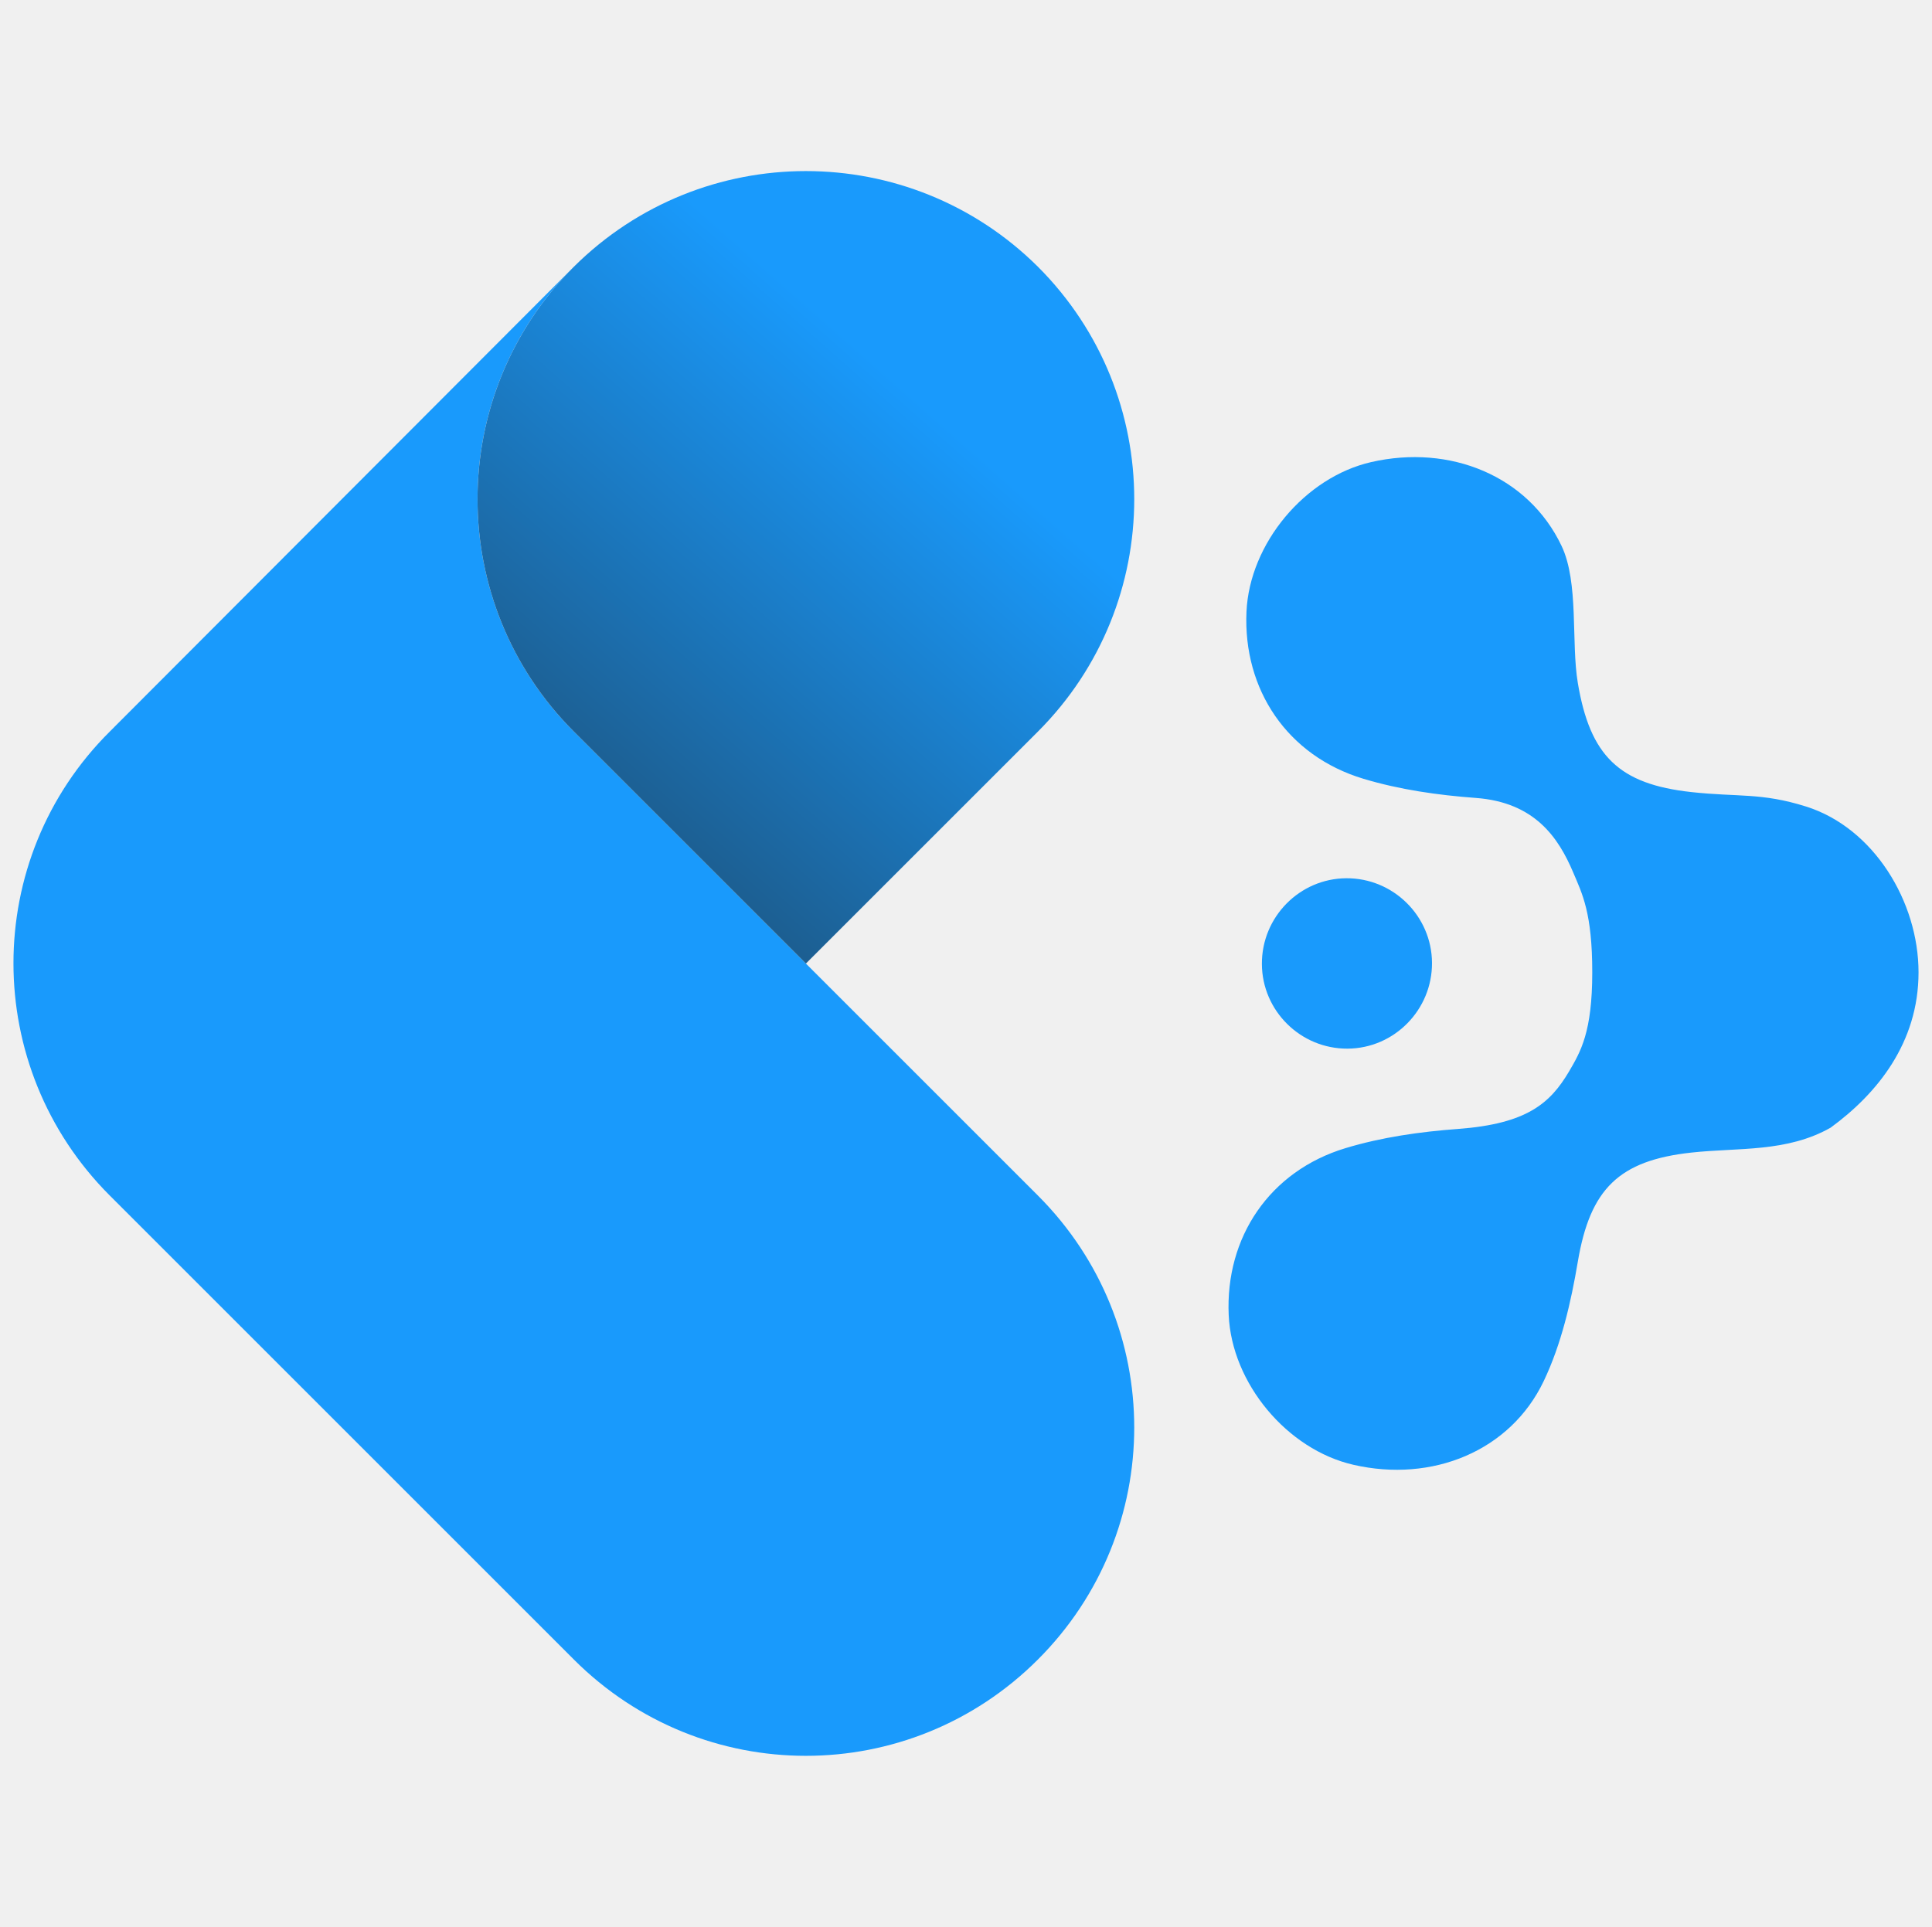
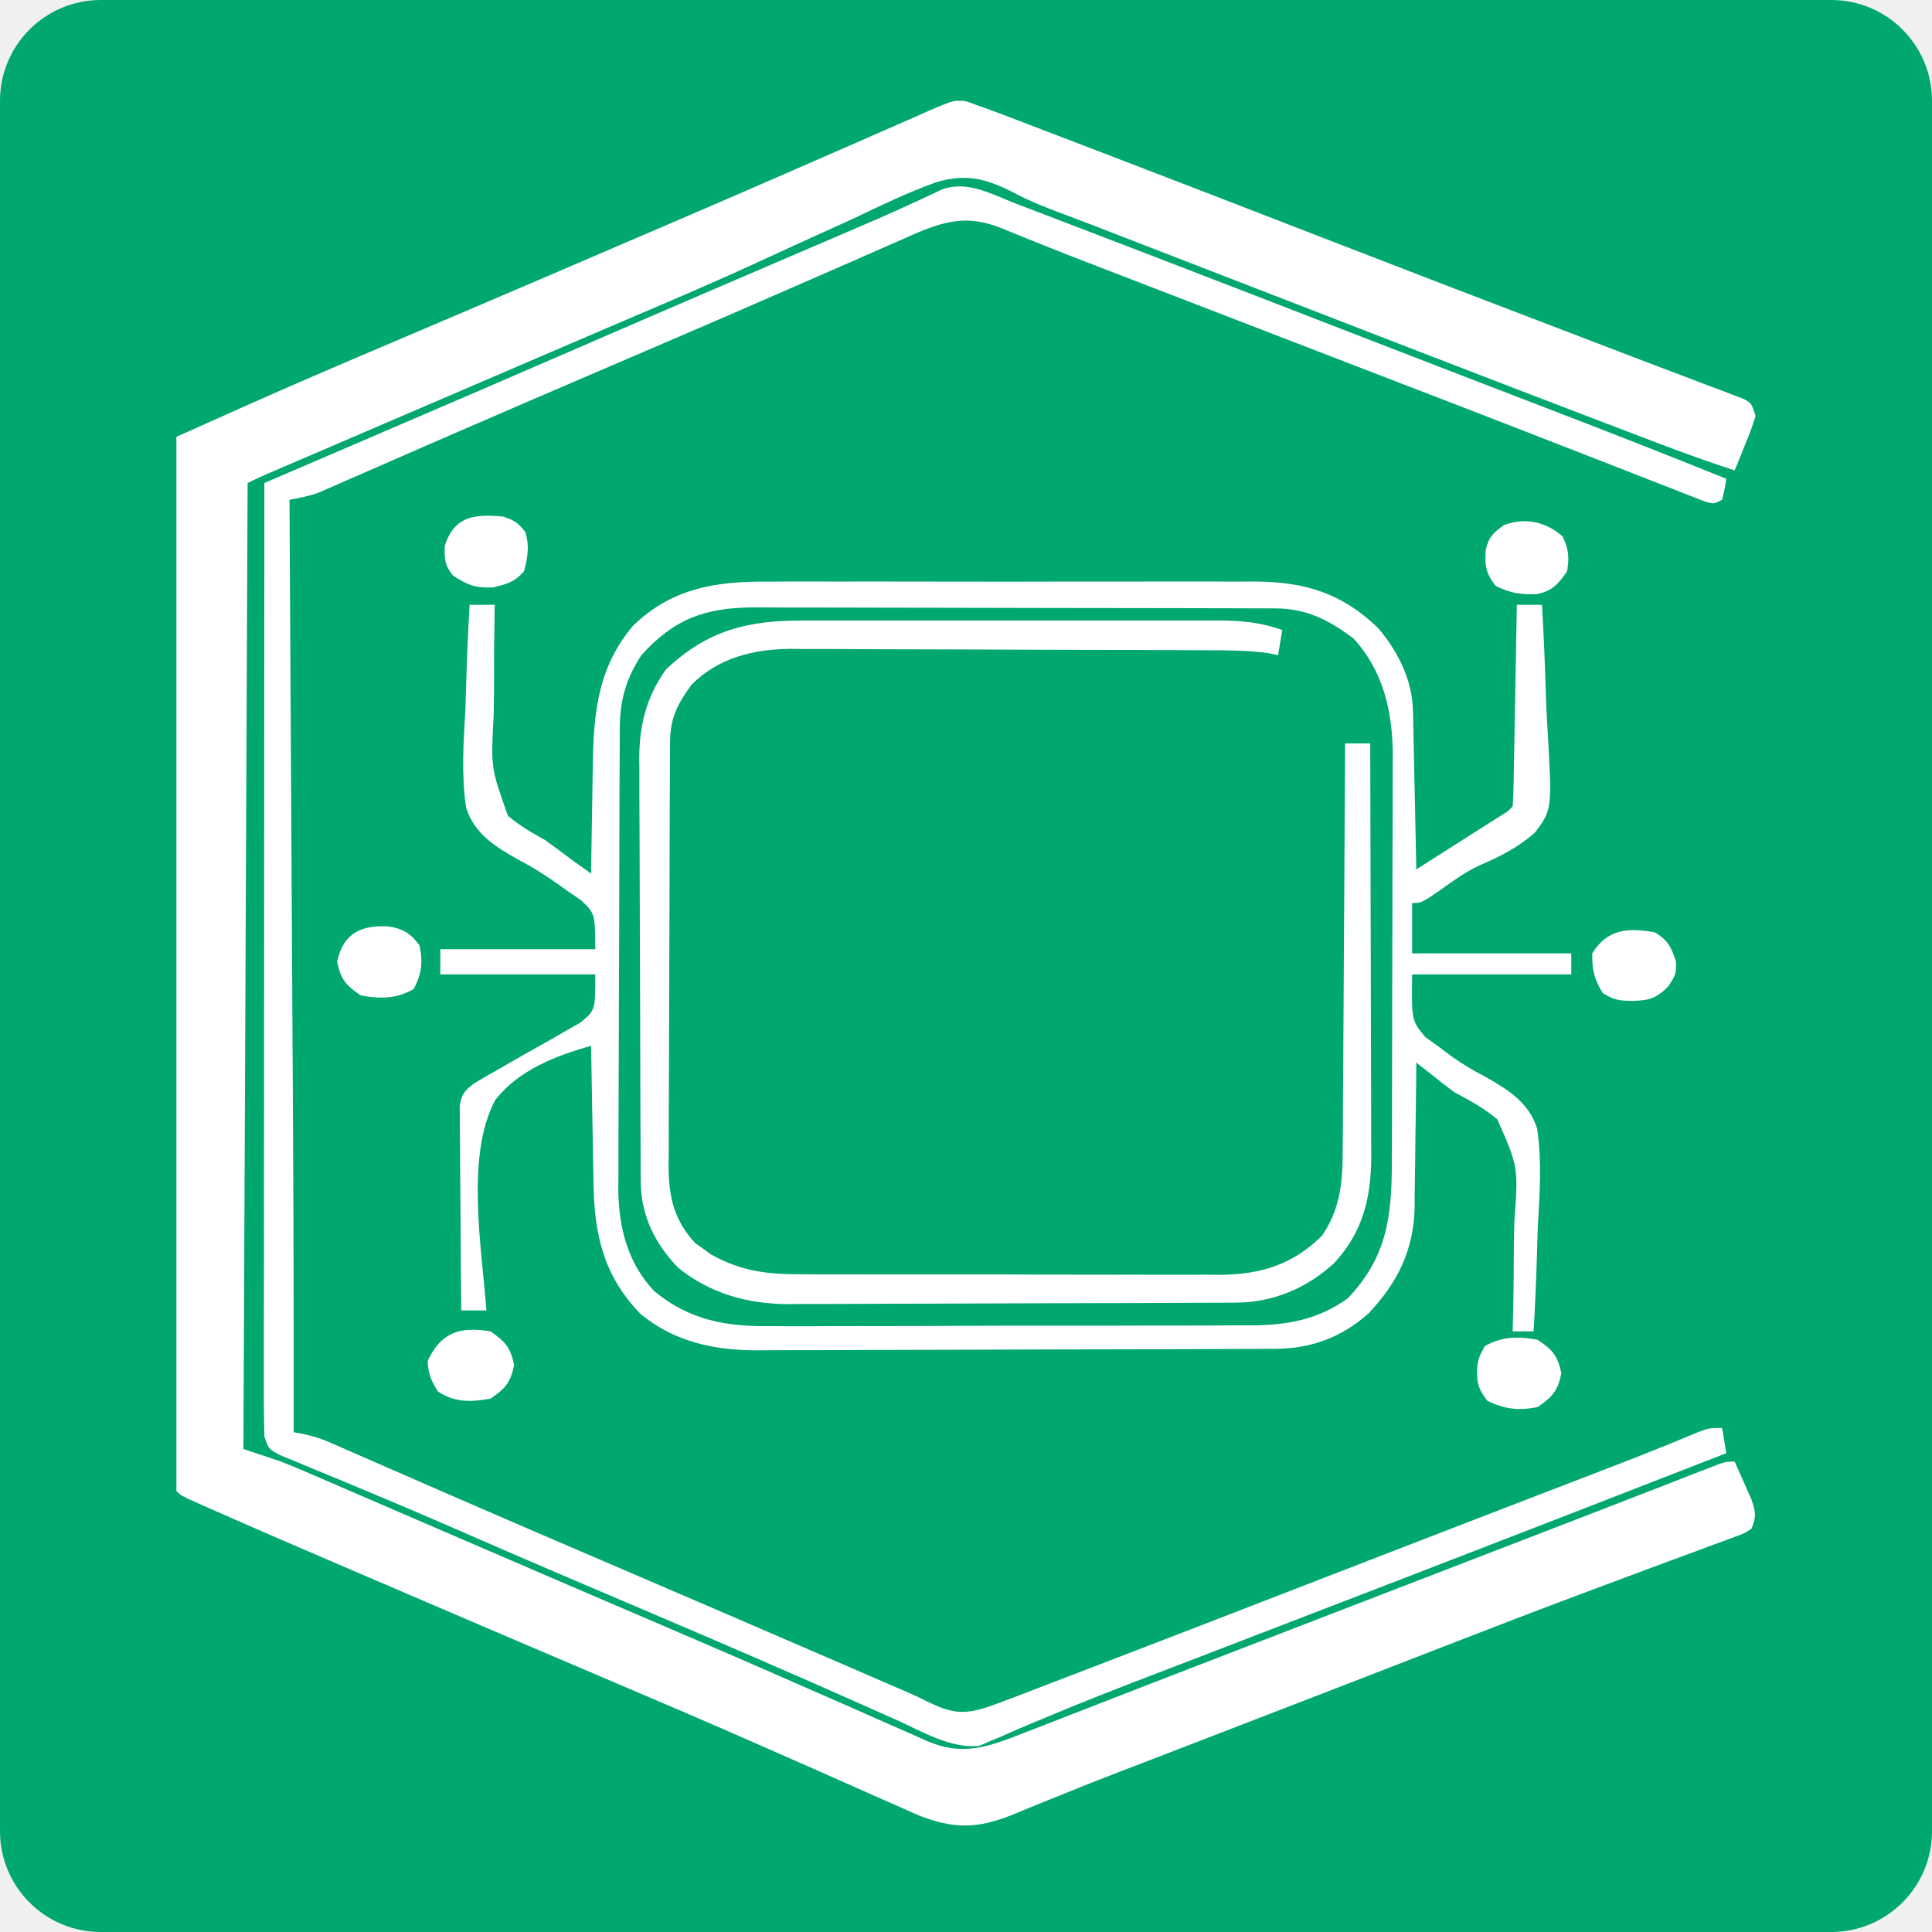
- <svg xmlns="http://www.w3.org/2000/svg" width="408" height="407" viewBox="0 0 408 407" fill="none">
-   <path d="M381.392 170.351C371.956 167.384 367.084 168.384 357.187 167.303C341.887 165.634 335.791 159.654 333.206 144.265C331.759 135.674 333.467 123.096 329.773 115.308C322.708 100.46 306.177 93.8 289.568 97.601C275.546 100.815 263.879 114.829 263.232 129.214C262.493 145.639 271.852 159.653 287.922 164.49C295.556 166.792 303.668 167.951 311.641 168.538C324.158 169.46 329.132 176.972 332.222 184.264C334.134 188.776 336.253 192.797 336.253 205.375C336.253 217.952 333.821 222.109 331.343 226.327C327.387 233.002 322.508 237.374 307.885 238.456C299.912 239.043 291.785 240.202 284.166 242.504C268.097 247.356 258.738 261.355 259.477 277.779C260.123 292.164 271.791 306.179 285.813 309.393C302.421 313.209 318.952 306.534 326.017 291.686C329.727 283.898 331.759 275.076 333.206 266.485C335.807 251.095 341.902 245.115 357.187 243.447C367.084 242.365 377.327 243.447 386.601 238.178C396.402 231.017 405.157 220.27 405.157 205.375C405.157 190.48 395.722 174.863 381.392 170.351Z" fill="#199AFC" />
-   <path d="M121.186 154.521C94.064 127.399 94.064 83.461 121.186 56.339L23.184 154.521C-3.938 181.462 -3.938 225.4 23.184 252.522L121.186 350.524C148.308 377.646 192.065 377.646 219.187 350.524C246.309 323.402 246.309 279.645 219.187 252.522L121.186 154.521Z" fill="#199AFC" />
-   <path d="M121.188 154.523L170.188 203.523L219.189 154.523C246.311 127.401 246.311 83.463 219.189 56.341C192.067 29.399 148.31 29.399 121.188 56.341C94.066 83.463 94.066 127.401 121.188 154.523Z" fill="url(#paint0_linear_126_136)" />
-   <path d="M284.582 221.495C274.674 221.551 266.542 213.522 266.486 203.635C266.43 193.708 274.444 185.56 284.313 185.504C294.221 185.449 302.354 193.478 302.41 203.365C302.465 213.284 294.451 221.44 284.582 221.495Z" fill="#199AFC" />
+ <svg xmlns="http://www.w3.org/2000/svg" width="460" height="460" viewBox="0 0 460 460" fill="none">
+   <rect width="460" height="460" rx="24" fill="#00A76F" />
+   <g clip-path="url(#clip0_44_26)">
+     <path d="M232.493 25C233.461 25.342 233.461 25.342 234.448 25.69C236.944 26.583 239.416 27.528 241.89 28.48C243.306 29.021 243.306 29.021 244.751 29.572C247.898 30.773 251.042 31.98 254.186 33.188C256.421 34.043 258.656 34.898 260.892 35.752C279.811 42.994 298.702 50.31 317.59 57.634C336.85 65.1 356.135 72.497 375.434 79.861C380.617 81.839 385.796 83.827 390.974 85.818C394.212 87.057 397.456 88.277 400.701 89.498C402.818 90.304 404.936 91.111 407.053 91.918C408.041 92.285 409.029 92.652 410.048 93.03C411.399 93.549 411.399 93.549 412.777 94.079C413.969 94.528 413.969 94.528 415.185 94.987C417.003 96 417.003 96 418 99C417.007 102.137 417.007 102.137 415.569 105.688C414.861 107.457 414.861 107.457 414.139 109.262C413.768 110.165 413.396 111.069 413.013 112C406.691 109.943 400.461 107.698 394.251 105.324C393.312 104.967 392.373 104.61 391.406 104.242C388.302 103.059 385.199 101.873 382.095 100.688C381.012 100.274 379.928 99.86 378.811 99.434C354 89.968 329.24 80.371 304.479 70.774C293.741 66.613 283.003 62.452 272.262 58.301C270.057 57.449 267.853 56.595 265.649 55.741C264.609 55.338 263.569 54.935 262.498 54.52C261.489 54.128 260.479 53.736 259.439 53.332C257.475 52.577 255.506 51.834 253.533 51.104C249.261 49.52 245.156 47.906 241.135 45.753C234.688 42.488 229.938 41.283 222.86 43.403C216.041 45.868 209.545 48.999 203.009 52.125C200.547 53.259 198.076 54.374 195.605 55.488C191.124 57.514 186.652 59.557 182.189 61.624C170.947 66.828 159.563 71.69 148.163 76.537C142.427 78.979 136.701 81.446 130.974 83.91C128.656 84.907 126.338 85.903 124.019 86.899C122.847 87.403 121.674 87.907 120.466 88.426C115.293 90.648 110.12 92.869 104.947 95.09C100.363 97.058 95.778 99.027 91.194 100.996C88.053 102.345 84.913 103.694 81.772 105.042C78.314 106.526 74.856 108.011 71.398 109.496C69.847 110.161 69.847 110.161 68.265 110.84C67.325 111.244 66.385 111.648 65.417 112.064C64.597 112.416 63.778 112.768 62.934 113.13C61.592 113.718 60.265 114.343 58.955 115C58.626 190.9 58.297 266.8 57.958 345C62.401 346.485 62.401 346.485 66.934 348C68.698 348.694 70.453 349.411 72.193 350.163C73.133 350.567 74.072 350.97 75.04 351.386C76.537 352.036 76.537 352.036 78.064 352.699C79.139 353.162 80.213 353.625 81.32 354.102C84.858 355.627 88.394 357.157 91.93 358.688C94.429 359.766 96.928 360.844 99.427 361.921C103.969 363.879 108.509 365.838 113.049 367.799C121.088 371.27 129.131 374.731 137.177 378.188C138.338 378.687 139.5 379.186 140.697 379.7C146.485 382.187 152.274 384.671 158.064 387.151C168.481 391.616 178.888 396.098 189.258 400.668C193.798 402.667 198.343 404.655 202.889 406.641C205.026 407.58 207.161 408.524 209.293 409.475C212.222 410.781 215.159 412.067 218.098 413.348C218.953 413.736 219.809 414.124 220.69 414.524C229.223 418.194 235.317 415.933 243.6 412.668C244.489 412.325 245.378 411.981 246.293 411.628C249.238 410.488 252.179 409.338 255.121 408.188C257.215 407.375 259.311 406.563 261.406 405.751C265.821 404.041 270.234 402.327 274.647 400.61C281.151 398.08 287.661 395.567 294.173 393.059C295.227 392.653 296.281 392.247 297.366 391.829C299.501 391.007 301.635 390.185 303.769 389.363C309.175 387.281 314.579 385.195 319.983 383.109C332.474 378.289 344.966 373.472 357.458 368.655C361.652 367.037 365.846 365.42 370.04 363.803C372.018 363.04 373.995 362.278 375.973 361.517C381.419 359.419 386.86 357.311 392.298 355.192C393.491 354.729 394.684 354.265 395.913 353.788C398.23 352.887 400.546 351.984 402.86 351.078C404.417 350.474 404.417 350.474 406.006 349.858C406.927 349.499 407.848 349.139 408.797 348.769C411.018 348 411.019 348 413.013 348C413.879 349.91 414.728 351.829 415.569 353.75C416.043 354.817 416.518 355.885 417.007 356.984C418.037 360.113 418.226 361.044 417.003 364C415.372 365.054 415.372 365.054 413.214 365.849C412.397 366.159 411.58 366.469 410.738 366.788C409.833 367.114 408.928 367.439 407.995 367.773C406.57 368.307 406.57 368.307 405.117 368.852C403.037 369.629 400.955 370.399 398.87 371.162C394.347 372.819 389.836 374.511 385.325 376.2C382.933 377.095 380.54 377.988 378.147 378.879C366.186 383.335 354.282 387.935 342.385 392.559C336.436 394.87 330.485 397.175 324.534 399.48C323.357 399.937 322.18 400.393 320.967 400.863C308.125 405.84 295.274 410.796 282.423 415.75C281.39 416.148 280.356 416.547 279.291 416.957C278.288 417.344 277.286 417.73 276.252 418.129C275.264 418.51 274.275 418.892 273.256 419.285C271.304 420.037 269.35 420.786 267.395 421.533C262.065 423.573 256.763 425.67 251.481 427.834C249.739 428.536 249.739 428.536 247.962 429.252C245.728 430.153 243.501 431.069 241.281 432.003C232.608 435.47 227.136 435.551 218.501 432.14C216.652 431.332 214.809 430.512 212.971 429.68C211.958 429.234 210.945 428.787 209.901 428.328C207.709 427.361 205.52 426.389 203.334 425.412C198.004 423.031 192.66 420.684 187.317 418.333C185.457 417.514 183.599 416.693 181.74 415.873C169.178 410.327 156.552 404.937 143.916 399.563C139.468 397.668 135.021 395.771 130.573 393.875C129.462 393.401 128.351 392.928 127.206 392.44C114.893 387.19 102.591 381.917 90.293 376.635C87.892 375.604 85.491 374.574 83.09 373.544C72.184 368.866 61.281 364.18 50.431 359.371C49.681 359.04 48.932 358.71 48.159 358.369C43.117 356.12 43.117 356.12 42 355C41.904 353.655 41.877 352.305 41.877 350.957C41.875 350.081 41.873 349.204 41.871 348.301C41.874 347.328 41.877 346.354 41.88 345.351C41.879 344.325 41.878 343.299 41.877 342.242C41.876 338.777 41.881 335.311 41.887 331.845C41.887 329.372 41.887 326.899 41.886 324.426C41.886 319.088 41.889 313.749 41.895 308.41C41.903 300.691 41.905 292.972 41.907 285.253C41.909 272.731 41.915 260.208 41.925 247.686C41.934 235.518 41.941 223.351 41.945 211.184C41.945 210.434 41.946 209.685 41.946 208.913C41.947 205.153 41.949 201.393 41.95 197.634C41.96 166.422 41.978 135.211 42 104C45.607 102.388 49.214 100.777 52.821 99.168C54.635 98.358 56.449 97.547 58.262 96.737C69.053 91.922 79.905 87.258 90.781 82.639C96.597 80.168 102.409 77.689 108.222 75.211C109.422 74.7 110.622 74.189 111.858 73.662C123.757 68.59 135.644 63.487 147.528 58.377C151.005 56.882 154.484 55.39 157.963 53.898C168.429 49.407 178.887 44.9 189.319 40.328C193.877 38.331 198.438 36.344 203.001 34.358C205.15 33.418 207.298 32.474 209.443 31.525C212.388 30.222 215.339 28.936 218.293 27.652C219.159 27.264 220.024 26.876 220.916 26.476C228.157 23.363 228.157 23.363 232.493 25Z" fill="white" />
+     <path d="M182.53 138.482C183.899 138.477 185.269 138.47 186.638 138.461C190.328 138.443 194.019 138.45 197.71 138.463C201.59 138.473 205.47 138.463 209.35 138.457C215.865 138.45 222.38 138.459 228.895 138.479C236.403 138.5 243.91 138.493 251.418 138.471C257.888 138.453 264.359 138.451 270.829 138.461C274.683 138.467 278.537 138.468 282.391 138.455C286.017 138.443 289.642 138.451 293.268 138.474C295.215 138.482 297.163 138.47 299.111 138.458C310.826 138.57 319.554 141.284 328.071 149.484C332.791 154.975 336.269 161.872 336.422 169.196C336.442 170.037 336.462 170.877 336.483 171.743C336.508 173.098 336.508 173.098 336.533 174.48C336.554 175.408 336.575 176.336 336.596 177.293C336.661 180.257 336.72 183.222 336.779 186.188C336.822 188.197 336.865 190.207 336.909 192.217C337.016 197.144 337.117 202.072 337.215 207C340.852 204.69 344.488 202.376 348.123 200.063C349.161 199.403 350.2 198.744 351.269 198.064C352.749 197.122 352.749 197.122 354.259 196.16C355.173 195.579 356.087 194.998 357.029 194.399C359.053 193.171 359.053 193.171 360.154 192C360.276 190.497 360.331 188.988 360.359 187.48C360.379 186.519 360.398 185.558 360.419 184.568C360.436 183.524 360.452 182.479 360.469 181.402C360.5 179.806 360.501 179.806 360.532 178.178C360.598 174.765 360.656 171.351 360.715 167.938C360.758 165.63 360.801 163.322 360.845 161.014C360.952 155.343 361.054 149.671 361.151 144C363.126 144 365.101 144 367.135 144C367.568 151.202 367.863 158.401 368.067 165.613C368.152 168.061 368.267 170.508 368.414 172.953C369.575 192.726 369.575 192.726 365.528 198.157C361.584 201.71 357.161 203.95 352.313 206.02C349.008 207.539 346.217 209.571 343.261 211.688C338.448 215 338.448 215 336.217 215C336.217 218.96 336.217 222.92 336.217 227C348.724 227 361.231 227 374.117 227C374.117 228.65 374.117 230.3 374.117 232C361.61 232 349.103 232 336.217 232C336.079 242.989 336.079 242.989 339.369 246.938C340.325 247.618 341.28 248.299 342.264 249C343.293 249.771 344.322 250.542 345.383 251.337C347.938 253.202 350.508 254.736 353.314 256.19C358.808 259.269 364.038 262.422 365.98 268.724C367.144 276.548 366.595 284.386 366.138 292.25C366.058 294.652 365.985 297.054 365.92 299.457C365.745 305.31 365.479 311.154 365.141 317C363.495 317 361.849 317 360.154 317C360.17 316.433 360.186 315.867 360.203 315.283C360.361 309.344 360.426 303.41 360.44 297.469C360.457 295.257 360.497 293.046 360.561 290.835C361.51 277.837 361.51 277.837 356.497 266.507C353.337 263.819 349.835 261.955 346.191 260C344.397 258.662 342.626 257.291 340.893 255.875C340.176 255.316 339.46 254.756 338.723 254.18C337.976 253.596 337.976 253.596 337.215 253C337.201 254.83 337.201 254.83 337.187 256.697C337.147 261.263 337.081 265.829 337.008 270.395C336.98 272.364 336.959 274.332 336.945 276.301C336.923 279.147 336.876 281.991 336.825 284.836C336.824 285.703 336.823 286.57 336.822 287.463C336.581 297.737 332.758 305.418 325.757 312.797C319.275 318.498 312.106 321.111 303.582 321.147C302.418 321.154 301.253 321.161 300.054 321.169C298.78 321.172 297.506 321.174 296.193 321.177C294.834 321.183 293.476 321.19 292.118 321.197C287.659 321.218 283.2 321.228 278.741 321.238C277.203 321.242 275.664 321.246 274.126 321.251C266.894 321.27 259.662 321.284 252.429 321.292C244.101 321.302 235.772 321.328 227.443 321.369C220.994 321.399 214.545 321.414 208.095 321.417C204.249 321.419 200.403 321.428 196.557 321.454C192.933 321.477 189.309 321.481 185.685 321.471C183.737 321.47 181.79 321.489 179.842 321.509C169.728 321.449 160.561 319.417 152.558 312.895C143.763 303.872 141.478 293.969 141.322 281.813C141.302 280.869 141.283 279.926 141.263 278.955C141.204 275.97 141.158 272.985 141.111 270C141.073 267.965 141.034 265.93 140.995 263.895C140.899 258.93 140.815 253.965 140.737 249C132.321 251.374 123.366 254.814 117.889 261.962C110.762 275.314 114.76 297.418 115.804 312C113.829 312 111.854 312 109.82 312C109.744 304.792 109.691 297.584 109.655 290.375C109.64 287.922 109.62 285.469 109.594 283.016C109.558 279.494 109.541 275.972 109.527 272.449C109.512 271.349 109.497 270.249 109.481 269.116C109.48 268.095 109.48 267.074 109.48 266.022C109.473 265.123 109.467 264.224 109.46 263.297C109.897 260.506 110.619 259.716 112.812 258C114.907 256.724 117.034 255.498 119.178 254.305C120.437 253.582 121.695 252.858 122.953 252.133C124.925 250.998 126.901 249.874 128.895 248.777C130.827 247.711 132.732 246.606 134.636 245.492C135.782 244.846 136.928 244.2 138.108 243.535C141.755 240.56 141.755 240.56 141.735 232C129.557 232 117.38 232 104.833 232C104.833 230.02 104.833 228.04 104.833 226C117.01 226 129.188 226 141.735 226C141.679 217.533 141.679 217.533 138.365 214.355C137.317 213.64 136.269 212.925 135.19 212.188C134.379 211.603 134.379 211.603 133.552 211.006C130.323 208.685 127.124 206.619 123.592 204.791C118.11 201.716 112.911 198.567 110.977 192.277C109.813 184.452 110.36 176.615 110.817 168.75C110.897 166.348 110.97 163.946 111.035 161.543C111.21 155.69 111.476 149.846 111.814 144C113.789 144 115.764 144 117.798 144C117.787 144.569 117.775 145.138 117.762 145.724C117.649 151.679 117.614 157.63 117.622 163.586C117.615 165.804 117.589 168.023 117.542 170.24C116.861 182.794 116.861 182.794 120.932 194.231C123.754 196.574 126.544 198.261 129.767 200C131.841 201.497 133.899 203.017 135.938 204.563C137.535 205.712 139.134 206.859 140.737 208C140.752 206.841 140.766 205.681 140.781 204.487C140.84 200.144 140.917 195.802 140.999 191.459C141.032 189.588 141.06 187.716 141.083 185.844C141.255 172.077 141.421 160.005 150.711 149C159.881 140.122 170.194 138.403 182.53 138.482ZM152.706 156C149.142 161.429 147.603 166.641 147.572 173.121C147.565 174.156 147.558 175.19 147.55 176.256C147.548 177.385 147.545 178.515 147.542 179.678C147.536 180.872 147.529 182.066 147.522 183.296C147.503 187.252 147.491 191.208 147.481 195.164C147.477 196.53 147.473 197.895 147.469 199.261C147.45 205.68 147.436 212.099 147.427 218.518C147.418 225.908 147.391 233.299 147.351 240.689C147.321 246.413 147.306 252.137 147.303 257.862C147.301 261.275 147.292 264.688 147.267 268.101C147.242 271.916 147.243 275.73 147.25 279.545C147.237 280.663 147.225 281.78 147.211 282.931C147.272 292.08 149.34 300.596 155.77 307.412C164.239 314.407 172.926 315.876 183.587 315.745C184.938 315.75 186.29 315.757 187.641 315.767C191.274 315.785 194.906 315.767 198.539 315.74C202.361 315.717 206.183 315.726 210.006 315.73C216.419 315.731 222.832 315.709 229.245 315.672C236.637 315.63 244.029 315.623 251.422 315.635C258.565 315.647 265.708 315.636 272.851 315.613C275.877 315.604 278.903 315.602 281.929 315.606C285.497 315.61 289.064 315.594 292.632 315.562C294.55 315.55 296.468 315.557 298.386 315.564C306.849 315.461 313.838 314.132 320.844 309.176C330.177 299.43 331.378 289.827 331.391 276.737C331.396 275.611 331.401 274.485 331.406 273.325C331.421 269.607 331.428 265.89 331.433 262.172C331.439 259.581 331.445 256.991 331.451 254.4C331.46 249.663 331.466 244.926 331.469 240.189C331.473 233.239 331.491 226.29 331.52 219.34C331.544 213.3 331.552 207.26 331.553 201.22C331.556 198.661 331.564 196.101 331.578 193.542C331.595 189.955 331.593 186.368 331.586 182.78C331.6 181.207 331.6 181.207 331.614 179.603C331.557 169.363 329.328 159.71 322.255 152C316.337 147.601 311.104 144.881 303.682 144.86C302.515 144.854 301.347 144.848 300.144 144.842C298.862 144.841 297.58 144.84 296.259 144.839C294.895 144.834 293.532 144.829 292.169 144.824C288.464 144.811 284.759 144.804 281.053 144.8C278.737 144.797 276.421 144.793 274.104 144.788C266.852 144.775 259.6 144.765 252.349 144.761C243.986 144.757 235.623 144.739 227.26 144.71C220.792 144.688 214.323 144.678 207.854 144.677C203.993 144.676 200.132 144.67 196.271 144.652C192.636 144.636 189 144.634 185.365 144.642C183.404 144.644 181.442 144.63 179.481 144.616C167.963 144.67 160.578 147.283 152.706 156Z" fill="white" />
+     <path d="M241.89 48.48C242.834 48.84 243.779 49.201 244.752 49.572C247.898 50.773 251.042 51.98 254.186 53.188C256.419 54.042 258.652 54.896 260.885 55.75C283.449 64.388 305.975 73.12 328.502 81.854C336.876 85.099 345.255 88.332 353.636 91.559C354.805 92.009 355.975 92.459 357.18 92.923C361.672 94.653 366.163 96.382 370.656 98.108C384.155 103.295 397.612 108.576 411.018 114C410.644 116.437 410.644 116.437 410.021 119C408.026 120 408.026 120 406.167 119.496C405.406 119.198 404.646 118.901 403.862 118.595C402.989 118.258 402.117 117.921 401.217 117.575C400.258 117.195 399.299 116.816 398.31 116.426C397.304 116.035 396.297 115.644 395.26 115.242C391.908 113.939 388.56 112.626 385.212 111.312C382.858 110.396 380.504 109.48 378.149 108.564C373.248 106.659 368.349 104.75 363.451 102.838C353.45 98.939 343.433 95.082 333.416 91.225C328.073 89.168 322.731 87.107 317.389 85.047C315.793 84.432 315.793 84.432 314.166 83.804C307.373 81.184 300.58 78.564 293.787 75.943C289.125 74.144 284.463 72.346 279.8 70.547C277.605 69.7 275.41 68.853 273.215 68.006C272.182 67.607 271.148 67.208 270.083 66.797C269.07 66.406 268.057 66.014 267.013 65.611C265.031 64.848 263.049 64.086 261.066 63.327C256.205 61.465 251.361 59.571 246.538 57.611C245.589 57.232 244.641 56.853 243.664 56.463C241.882 55.75 240.105 55.025 238.334 54.285C230.407 51.145 225.046 52.539 217.394 55.855C216.495 56.255 215.596 56.654 214.67 57.066C213.22 57.699 213.22 57.699 211.74 58.343C208.536 59.742 205.336 61.153 202.137 62.562C199.869 63.554 197.601 64.545 195.332 65.534C191.768 67.089 188.204 68.645 184.641 70.203C171.551 75.929 158.42 81.559 145.288 87.188C131.743 92.996 118.202 98.813 104.693 104.703C103.149 105.375 103.149 105.375 101.574 106.061C96.752 108.161 91.931 110.265 87.115 112.378C85.422 113.115 83.73 113.853 82.038 114.59C81.281 114.924 80.525 115.258 79.745 115.602C79.045 115.906 78.345 116.21 77.623 116.523C77.023 116.786 76.423 117.049 75.805 117.32C73.546 118.133 71.283 118.547 68.928 119C68.933 119.907 68.939 120.814 68.944 121.749C69.07 144.019 69.195 166.29 69.318 188.56C69.378 199.331 69.438 210.101 69.5 220.872C69.553 230.28 69.606 239.689 69.657 249.097C69.685 254.06 69.712 259.023 69.741 263.986C69.889 289.657 69.957 315.328 69.926 341C70.71 341.151 71.493 341.302 72.301 341.457C74.603 341.936 76.478 342.538 78.621 343.477C79.321 343.781 80.021 344.084 80.742 344.397C81.499 344.732 82.256 345.066 83.035 345.41C83.85 345.765 84.664 346.119 85.503 346.485C87.285 347.262 89.066 348.041 90.847 348.822C95.781 350.986 100.723 353.134 105.663 355.285C107.244 355.974 107.244 355.974 108.857 356.678C120.277 361.654 131.724 366.567 143.172 371.477C161.966 379.54 180.751 387.624 199.519 395.75C200.893 396.345 200.893 396.345 202.295 396.952C204.87 398.066 207.444 399.181 210.018 400.297C210.754 400.616 211.49 400.934 212.249 401.263C212.948 401.566 213.648 401.87 214.369 402.183C215.05 402.474 215.73 402.765 216.432 403.066C217.918 403.727 219.387 404.427 220.843 405.154C226.512 407.923 229.45 408.366 235.536 406.308C238.038 405.423 240.51 404.478 242.985 403.52C243.928 403.159 244.871 402.799 245.842 402.428C248.979 401.229 252.112 400.021 255.245 398.812C257.474 397.958 259.702 397.104 261.931 396.25C269.077 393.509 276.218 390.756 283.358 388C284.531 387.547 285.703 387.095 286.911 386.629C299.917 381.608 312.918 376.575 325.917 371.535C335.543 367.803 345.174 364.082 354.809 360.371C355.99 359.916 357.171 359.461 358.388 358.992C362.935 357.241 367.482 355.49 372.03 353.741C375.107 352.557 378.185 351.373 381.262 350.187C382.685 349.64 382.685 349.64 384.136 349.082C388.348 347.457 392.551 345.815 396.731 344.109C397.43 343.824 398.13 343.539 398.85 343.245C400.664 342.501 402.474 341.749 404.284 340.996C407.029 340 407.029 340 410.021 340C410.35 341.98 410.679 343.96 411.018 346C386.161 355.682 361.296 365.344 336.404 374.937C335.342 375.347 334.28 375.756 333.185 376.178C322.103 380.45 311.019 384.718 299.935 388.985C296.492 390.311 293.049 391.638 289.606 392.965C285.167 394.675 280.726 396.38 276.285 398.082C267.238 401.553 258.21 405.041 249.281 408.805C247.968 409.351 246.655 409.897 245.342 410.443C243.076 411.394 240.819 412.368 238.575 413.371C237.613 413.773 236.651 414.176 235.661 414.59C234.868 414.939 234.075 415.288 233.258 415.648C226.605 416.496 219.564 412.269 213.594 409.578C212.04 408.887 210.485 408.196 208.93 407.505C208.111 407.139 207.292 406.773 206.448 406.396C188.715 398.479 170.885 390.794 153.017 383.187C148.407 381.224 143.797 379.261 139.187 377.297C138.093 376.831 137 376.365 135.873 375.885C126.271 371.792 116.691 367.648 107.13 363.458C100.706 360.649 94.258 357.907 87.784 355.215C85.474 354.249 83.163 353.283 80.852 352.316C78.639 351.395 76.422 350.487 74.204 349.578C72.865 349.019 71.526 348.459 70.187 347.898C69.004 347.41 67.82 346.922 66.601 346.419C63.942 345 63.942 345 62.944 342C62.85 338.999 62.814 336.022 62.824 333.021C62.823 332.092 62.823 331.162 62.822 330.205C62.82 327.077 62.826 323.949 62.831 320.822C62.831 318.585 62.831 316.348 62.831 314.111C62.83 308.027 62.836 301.942 62.843 295.858C62.849 289.504 62.85 283.15 62.851 276.795C62.854 266.127 62.86 255.458 62.869 244.789C62.878 233.799 62.885 222.81 62.889 211.82C62.89 211.143 62.89 210.466 62.89 209.768C62.892 206.37 62.893 202.973 62.894 199.575C62.904 171.383 62.922 143.192 62.944 115C63.603 114.717 64.262 114.434 64.94 114.143C71.239 111.438 77.537 108.732 83.835 106.027C87.07 104.637 90.306 103.247 93.541 101.857C108.12 95.596 122.696 89.326 137.247 83C148.09 78.288 158.942 73.6 169.805 68.934C170.425 68.667 171.046 68.4 171.686 68.125C178.512 65.193 185.339 62.263 192.167 59.334C193.32 58.839 194.474 58.344 195.662 57.833C197.908 56.87 200.154 55.908 202.401 54.948C207.151 52.914 211.888 50.863 216.58 48.696C217.689 48.188 217.689 48.188 218.82 47.671C220.707 46.802 222.586 45.918 224.465 45.032C230.542 42.971 236.157 46.273 241.89 48.48Z" fill="white" />
+     <path d="M191.211 147.741C192.358 147.738 193.505 147.734 194.688 147.731C198.469 147.722 202.251 147.728 206.032 147.734C208.667 147.733 211.301 147.731 213.935 147.729C219.452 147.725 224.968 147.73 230.485 147.739C236.85 147.75 243.214 147.747 249.579 147.736C255.719 147.725 261.858 147.727 267.998 147.732C270.603 147.734 273.208 147.732 275.814 147.727C279.456 147.722 283.099 147.73 286.742 147.741C287.815 147.737 288.889 147.733 289.995 147.729C295.492 147.76 300.107 148.154 305.3 150C304.971 151.98 304.641 153.96 304.302 156C303.174 155.758 303.174 155.758 302.024 155.511C296.974 154.815 291.995 154.836 286.902 154.823C285.76 154.816 284.617 154.81 283.44 154.803C279.668 154.783 275.895 154.772 272.122 154.762C270.831 154.758 269.539 154.754 268.209 154.749C262.078 154.731 255.948 154.716 249.818 154.708C242.766 154.698 235.714 154.672 228.662 154.631C222.534 154.597 216.406 154.586 210.277 154.582C207.68 154.577 205.083 154.565 202.485 154.547C198.845 154.522 195.206 154.523 191.566 154.53C190.502 154.517 189.437 154.504 188.34 154.491C179.511 154.552 171.105 156.551 164.674 163C161.304 167.599 159.57 170.938 159.54 176.635C159.533 177.587 159.526 178.538 159.519 179.519C159.516 180.562 159.513 181.604 159.51 182.678C159.501 184.328 159.501 184.328 159.491 186.01C159.471 189.657 159.459 193.303 159.449 196.949C159.445 198.194 159.441 199.439 159.437 200.722C159.418 206.633 159.404 212.543 159.396 218.454C159.386 225.264 159.36 232.075 159.319 238.885C159.285 244.793 159.274 250.701 159.27 256.609C159.265 259.117 159.253 261.625 159.235 264.134C159.21 267.647 159.211 271.161 159.218 274.675C159.199 276.223 159.199 276.223 159.18 277.803C159.231 285.009 160.525 290.622 165.531 295.988C166.153 296.425 166.775 296.862 167.416 297.313C168.028 297.762 168.64 298.212 169.271 298.676C176.732 302.819 182.968 303.439 191.368 303.404C192.52 303.411 193.673 303.418 194.86 303.425C198.655 303.443 202.448 303.439 206.243 303.434C208.221 303.437 210.199 303.44 212.177 303.445C218.392 303.459 224.607 303.457 230.822 303.446C237.21 303.435 243.598 303.449 249.986 303.475C255.492 303.498 260.998 303.504 266.503 303.498C269.783 303.495 273.061 303.499 276.34 303.515C280.002 303.53 283.662 303.519 287.324 303.502C288.394 303.511 289.465 303.521 290.568 303.531C300.228 303.437 307.865 301.076 314.802 294.172C319.288 287.538 319.705 281.032 319.694 273.27C319.704 272.225 319.714 271.18 319.725 270.103C319.755 266.673 319.764 263.243 319.773 259.813C319.79 257.425 319.808 255.037 319.827 252.65C319.875 246.383 319.904 240.116 319.93 233.85C319.96 227.448 320.007 221.046 320.052 214.645C320.137 202.096 320.205 189.548 320.26 177C322.235 177 324.209 177 326.244 177C326.29 190.683 326.326 204.365 326.347 218.048C326.358 224.401 326.372 230.755 326.394 237.108C326.416 243.242 326.428 249.376 326.433 255.51C326.437 257.848 326.444 260.186 326.455 262.523C326.469 265.803 326.471 269.082 326.47 272.361C326.478 273.324 326.485 274.286 326.492 275.278C326.462 285.145 324.52 293.295 317.7 300.695C311.221 306.694 303.138 310.104 294.328 310.147C292.821 310.158 292.821 310.158 291.283 310.169C289.637 310.173 289.637 310.173 287.959 310.177C286.799 310.184 285.639 310.19 284.444 310.197C280.6 310.217 276.757 310.228 272.913 310.238C271.599 310.242 270.285 310.246 268.931 310.251C262.691 310.27 256.45 310.284 250.209 310.292C243.028 310.302 235.847 310.328 228.666 310.369C223.102 310.399 217.537 310.414 211.973 310.417C208.657 310.419 205.34 310.43 202.024 310.454C198.315 310.478 194.606 310.477 190.897 310.47C189.814 310.483 188.731 310.496 187.616 310.509C177.953 310.443 169.094 308.009 161.471 301.844C155.842 296.027 152.601 289.331 152.559 281.258C152.552 280.308 152.545 279.358 152.537 278.379C152.533 276.825 152.533 276.825 152.529 275.24C152.522 274.143 152.516 273.047 152.509 271.917C152.489 268.286 152.478 264.655 152.468 261.023C152.464 259.782 152.46 258.54 152.456 257.261C152.437 251.365 152.422 245.47 152.414 239.574C152.404 232.789 152.378 226.004 152.338 219.219C152.304 213.327 152.292 207.434 152.288 201.542C152.283 199.044 152.272 196.545 152.253 194.047C152.229 190.544 152.23 187.041 152.237 183.537C152.224 182.513 152.211 181.489 152.198 180.434C152.254 172.582 153.929 165.857 158.549 159.414C168.368 150.098 177.933 147.691 191.211 147.741Z" fill="white" />
+     <path d="M119.793 123C122.441 123.838 123.402 124.509 125.092 126.688C126.106 130.107 125.65 132.571 124.78 136C122.519 138.616 120.781 139.002 117.424 139.875C113.231 140.02 111.283 139.338 107.825 137C105.842 134.494 105.826 133.217 105.893 130C108.147 122.767 113.162 122.367 119.793 123Z" fill="white" />
+     <path d="M116.801 317C120.295 319.431 121.543 320.821 122.411 325C121.535 329.217 120.359 330.574 116.801 333C112.162 333.864 108.271 333.953 104.272 331.313C102.644 328.686 101.916 327.102 101.841 324C105.038 317.107 109.693 315.789 116.801 317Z" fill="white" />
+     <path d="M394.064 222C397.241 224.02 397.847 225.393 399.05 228.937C399.05 232 399.05 232 397.243 234.812C394.329 237.734 392.718 238.185 388.703 238.312C385.54 238.261 384.337 238.154 381.597 236.437C379.566 233.128 379.035 230.893 379.103 227C382.735 221.099 387.719 220.85 394.064 222Z" fill="white" />
+     <path d="M372.06 127.75C373.504 130.816 373.666 132.644 373.119 136C371.096 139.011 369.605 140.693 365.978 141.449C362.1 141.637 359.616 141.225 356.102 139.5C353.749 136.456 353.497 134.676 353.749 130.902C354.411 127.91 355.662 126.692 358.159 125C363.079 123.133 368.155 124.214 372.06 127.75Z" fill="white" />
+     <path d="M366.138 319C369.696 321.426 370.872 322.783 371.748 327C370.88 331.179 369.632 332.569 366.138 335C361.632 335.939 358.231 335.525 354.107 333.5C351.757 330.46 351.486 328.677 351.774 324.906C352.175 323 352.175 323 353.546 320.5C357.648 318.15 361.539 318.143 366.138 319Z" fill="white" />
+     <path d="M92.705 220.59C96.142 221.244 97.704 222.228 99.846 225C100.752 228.959 100.424 231.946 98.475 235.5C94.374 237.85 90.482 237.857 85.883 237C82.325 234.574 81.15 233.217 80.273 229C81.718 222.046 86.18 220.164 92.705 220.59Z" fill="white" />
+   </g>
  <defs>
-     <linearGradient id="paint0_linear_126_136" x1="195.822" y1="86.332" x2="116.466" y2="176.13" gradientUnits="userSpaceOnUse">
-       <stop stop-color="#199AFC" />
-       <stop offset="1" stop-color="#1D5682" />
-     </linearGradient>
+     <clipPath id="clip0_44_26">
+       <rect width="376" height="412" fill="white" transform="translate(42 24)" />
+     </clipPath>
  </defs>
</svg>
